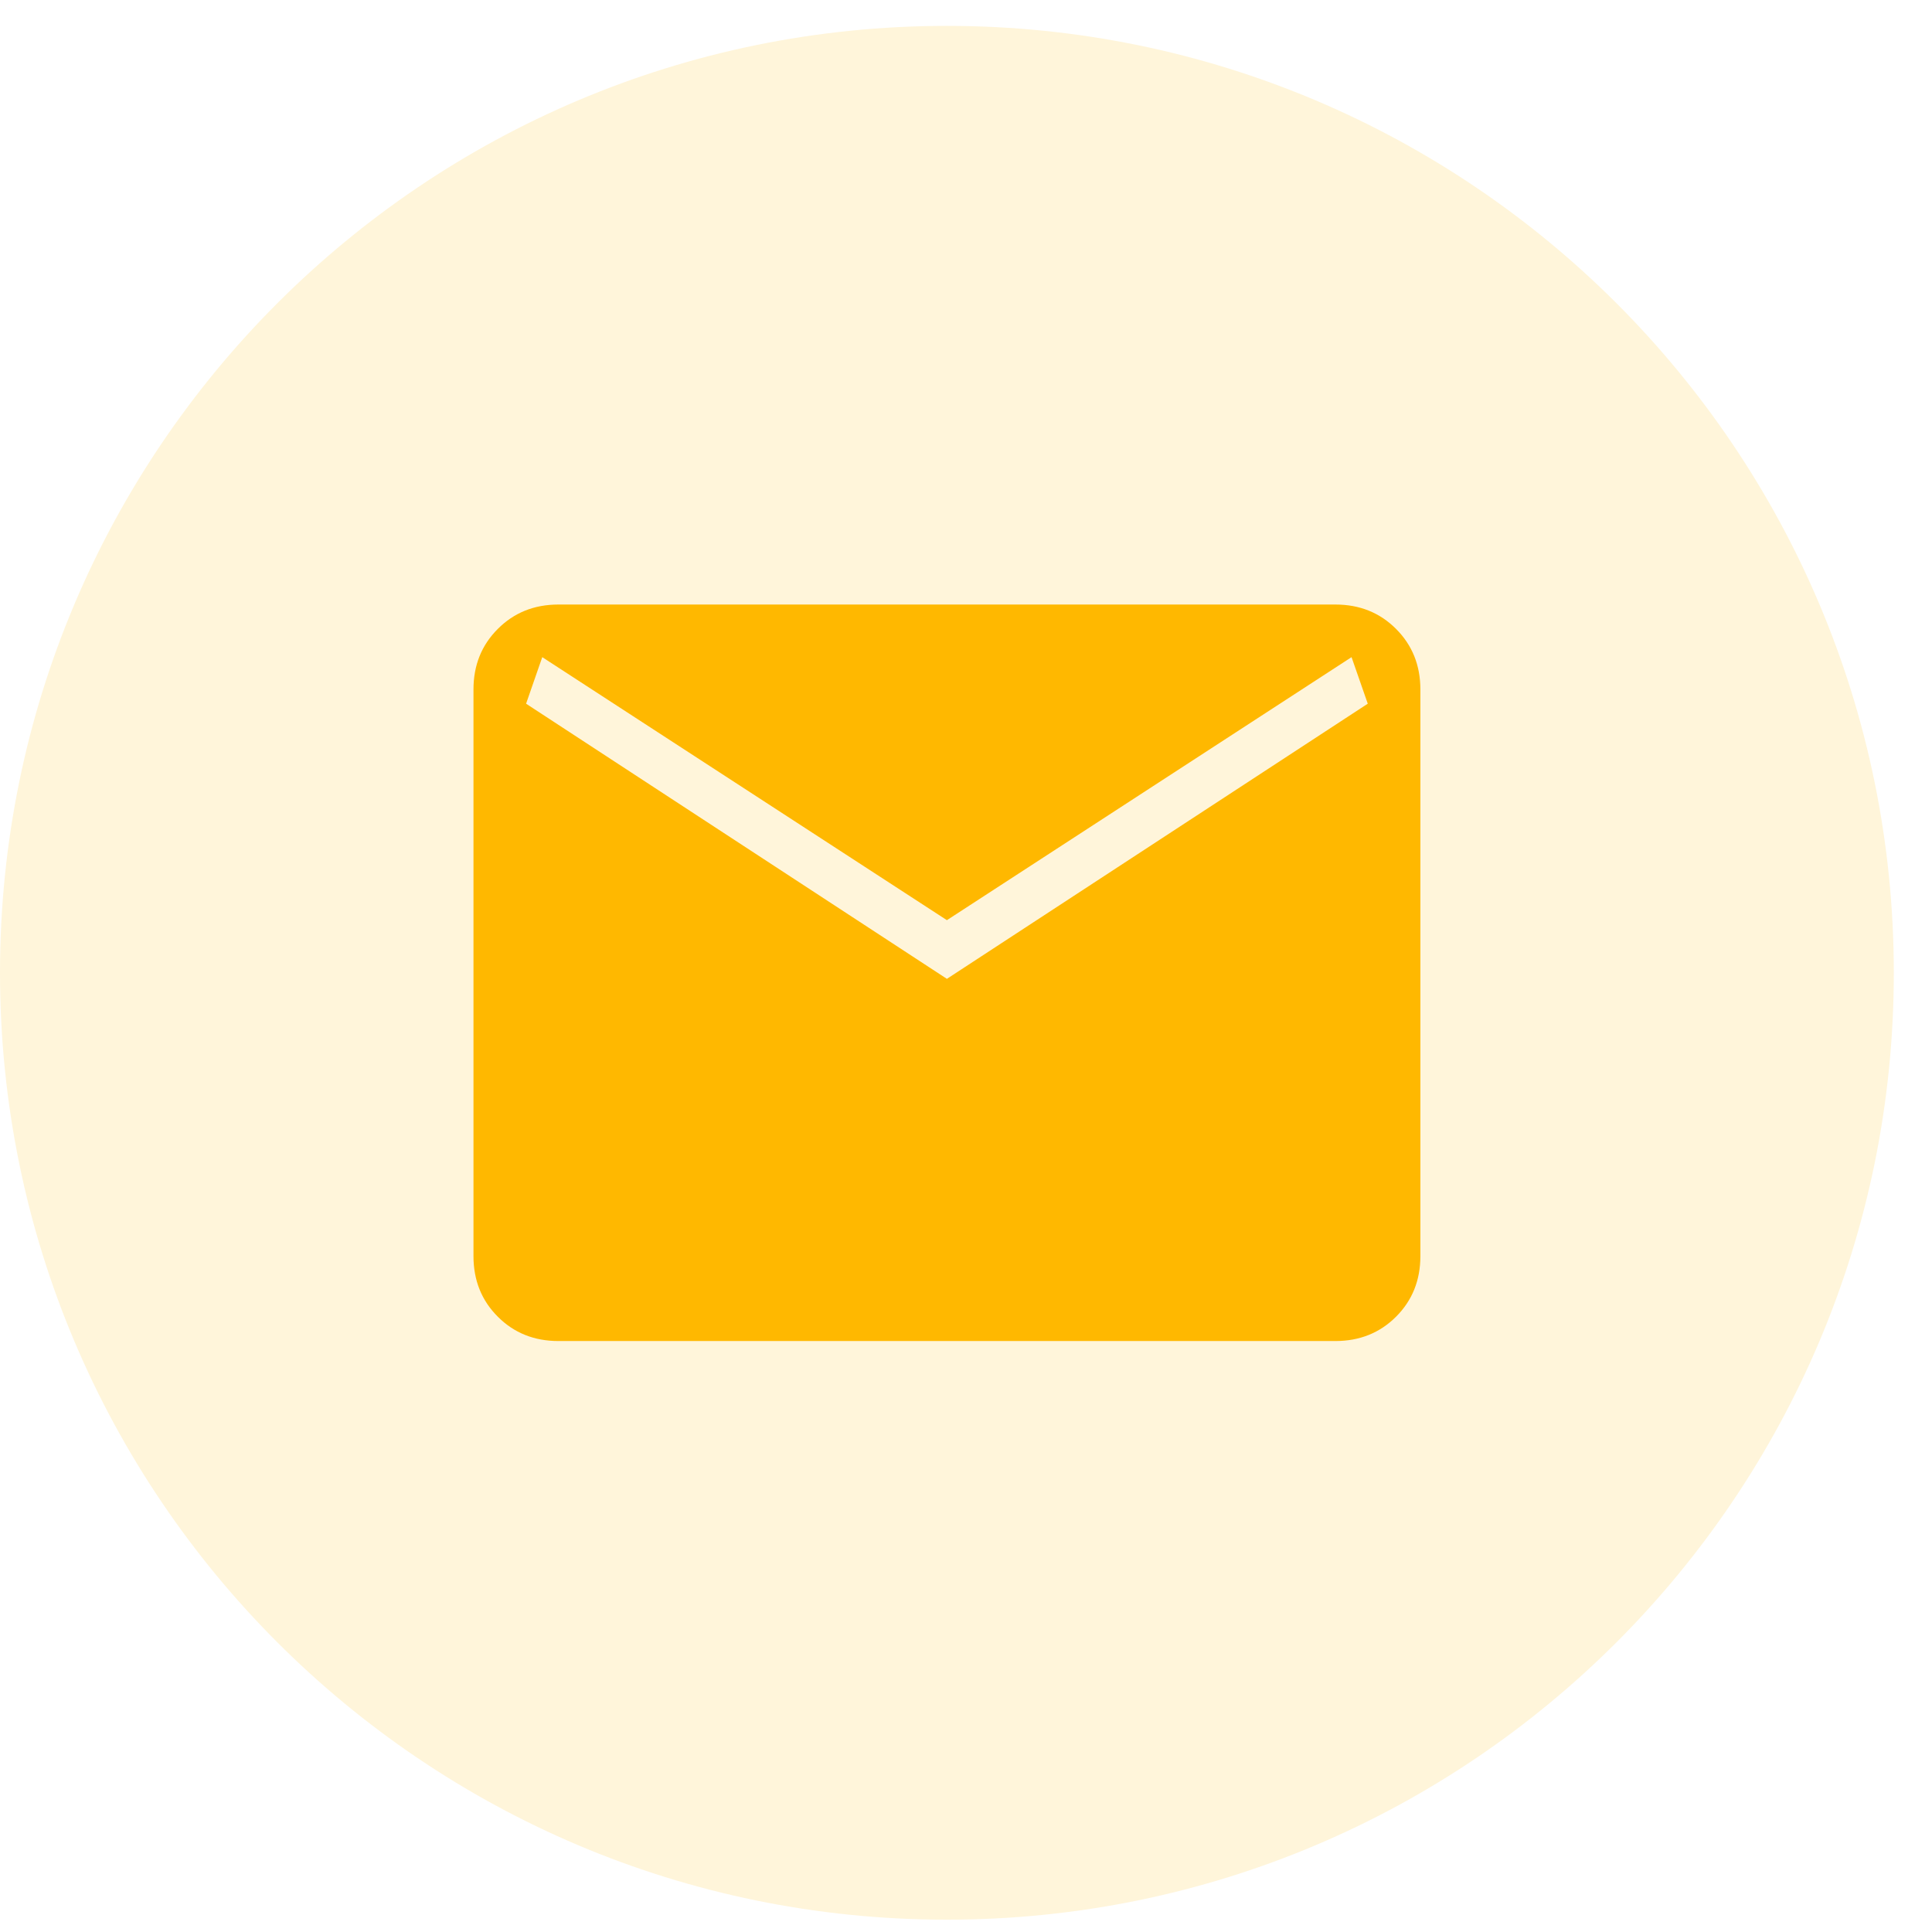
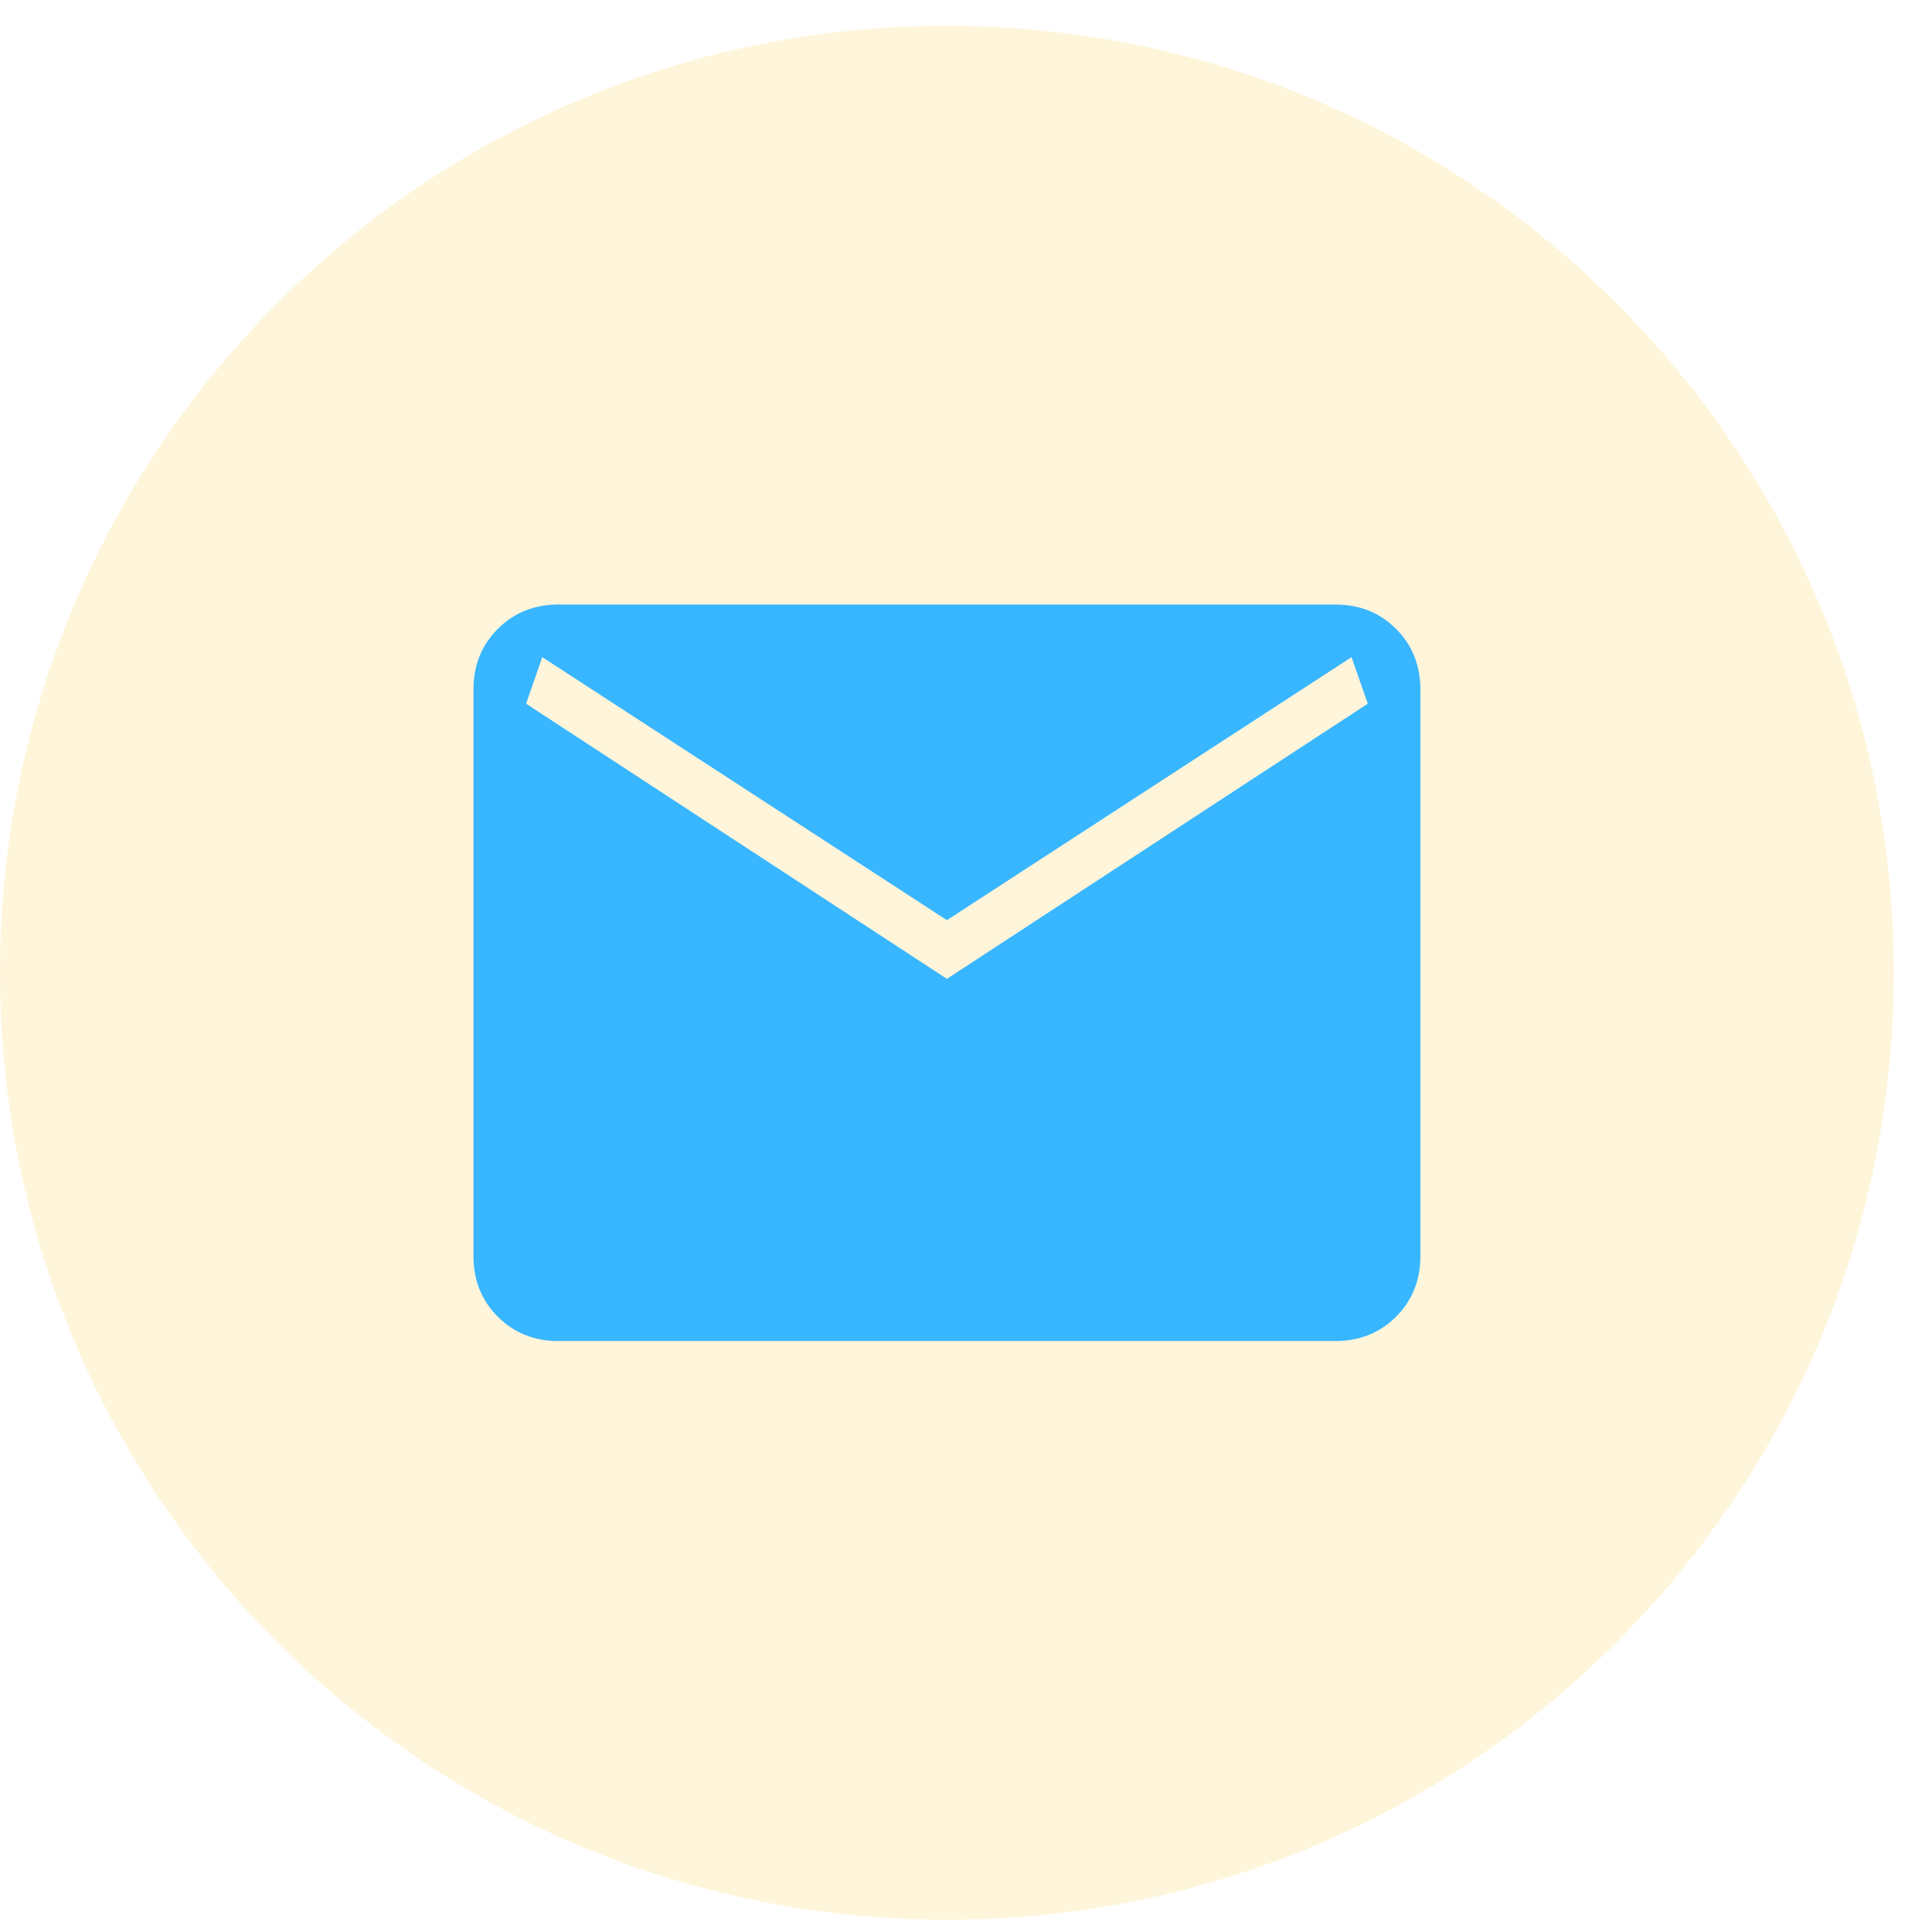
<svg xmlns="http://www.w3.org/2000/svg" width="43" height="43" viewBox="0 0 43 43" fill="none">
  <circle cx="21.075" cy="21.651" r="21.075" fill="#FFF5DA" />
-   <path d="M12.428 29.847C11.89 29.847 11.44 29.667 11.08 29.306C10.718 28.945 10.538 28.495 10.538 27.956V15.346C10.538 14.807 10.718 14.358 11.08 13.997C11.44 13.636 11.89 13.455 12.428 13.455H29.722C30.261 13.455 30.71 13.636 31.071 13.997C31.432 14.358 31.613 14.807 31.613 15.346V27.956C31.613 28.495 31.433 28.944 31.072 29.305C30.711 29.666 30.261 29.847 29.722 29.847H12.428ZM21.075 21.786L30.442 15.662L30.081 14.626L21.075 20.48L12.069 14.626L11.709 15.662L21.075 21.786Z" fill="#FFB800" />
+   <path d="M12.428 29.847C11.89 29.847 11.44 29.667 11.08 29.306C10.718 28.945 10.538 28.495 10.538 27.956V15.346C10.538 14.807 10.718 14.358 11.08 13.997C11.44 13.636 11.89 13.455 12.428 13.455H29.722C30.261 13.455 30.71 13.636 31.071 13.997C31.432 14.358 31.613 14.807 31.613 15.346V27.956C31.613 28.495 31.433 28.944 31.072 29.305C30.711 29.666 30.261 29.847 29.722 29.847H12.428ZM21.075 21.786L30.442 15.662L30.081 14.626L21.075 20.48L12.069 14.626L11.709 15.662L21.075 21.786Z" fill="#38B6FF" />
</svg>
